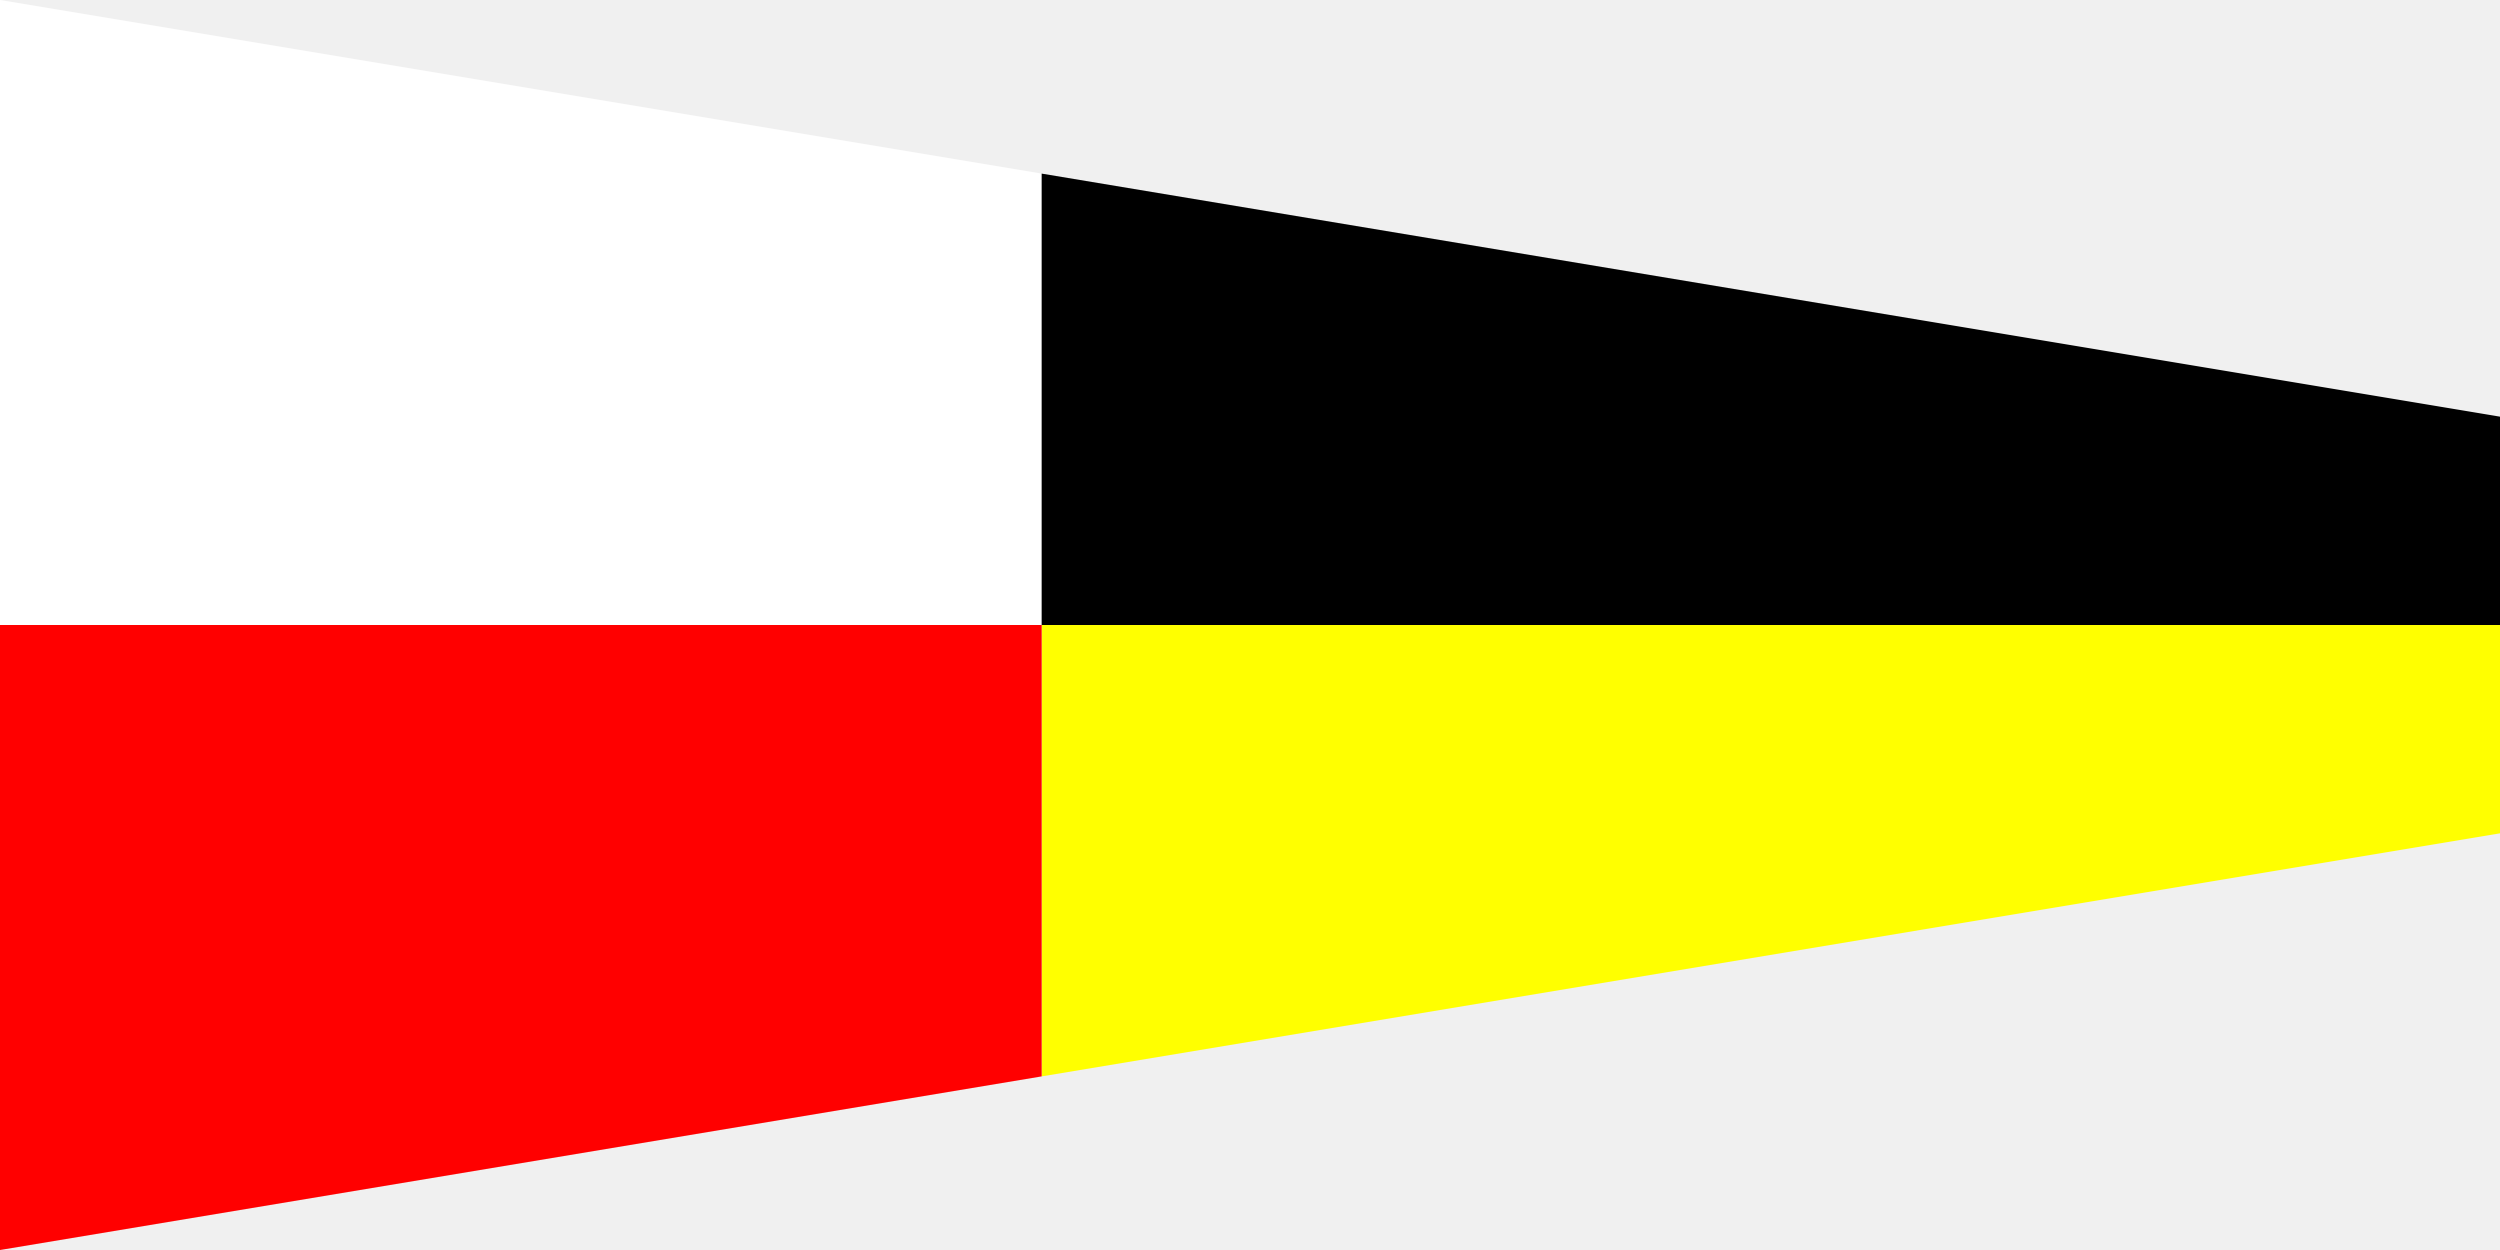
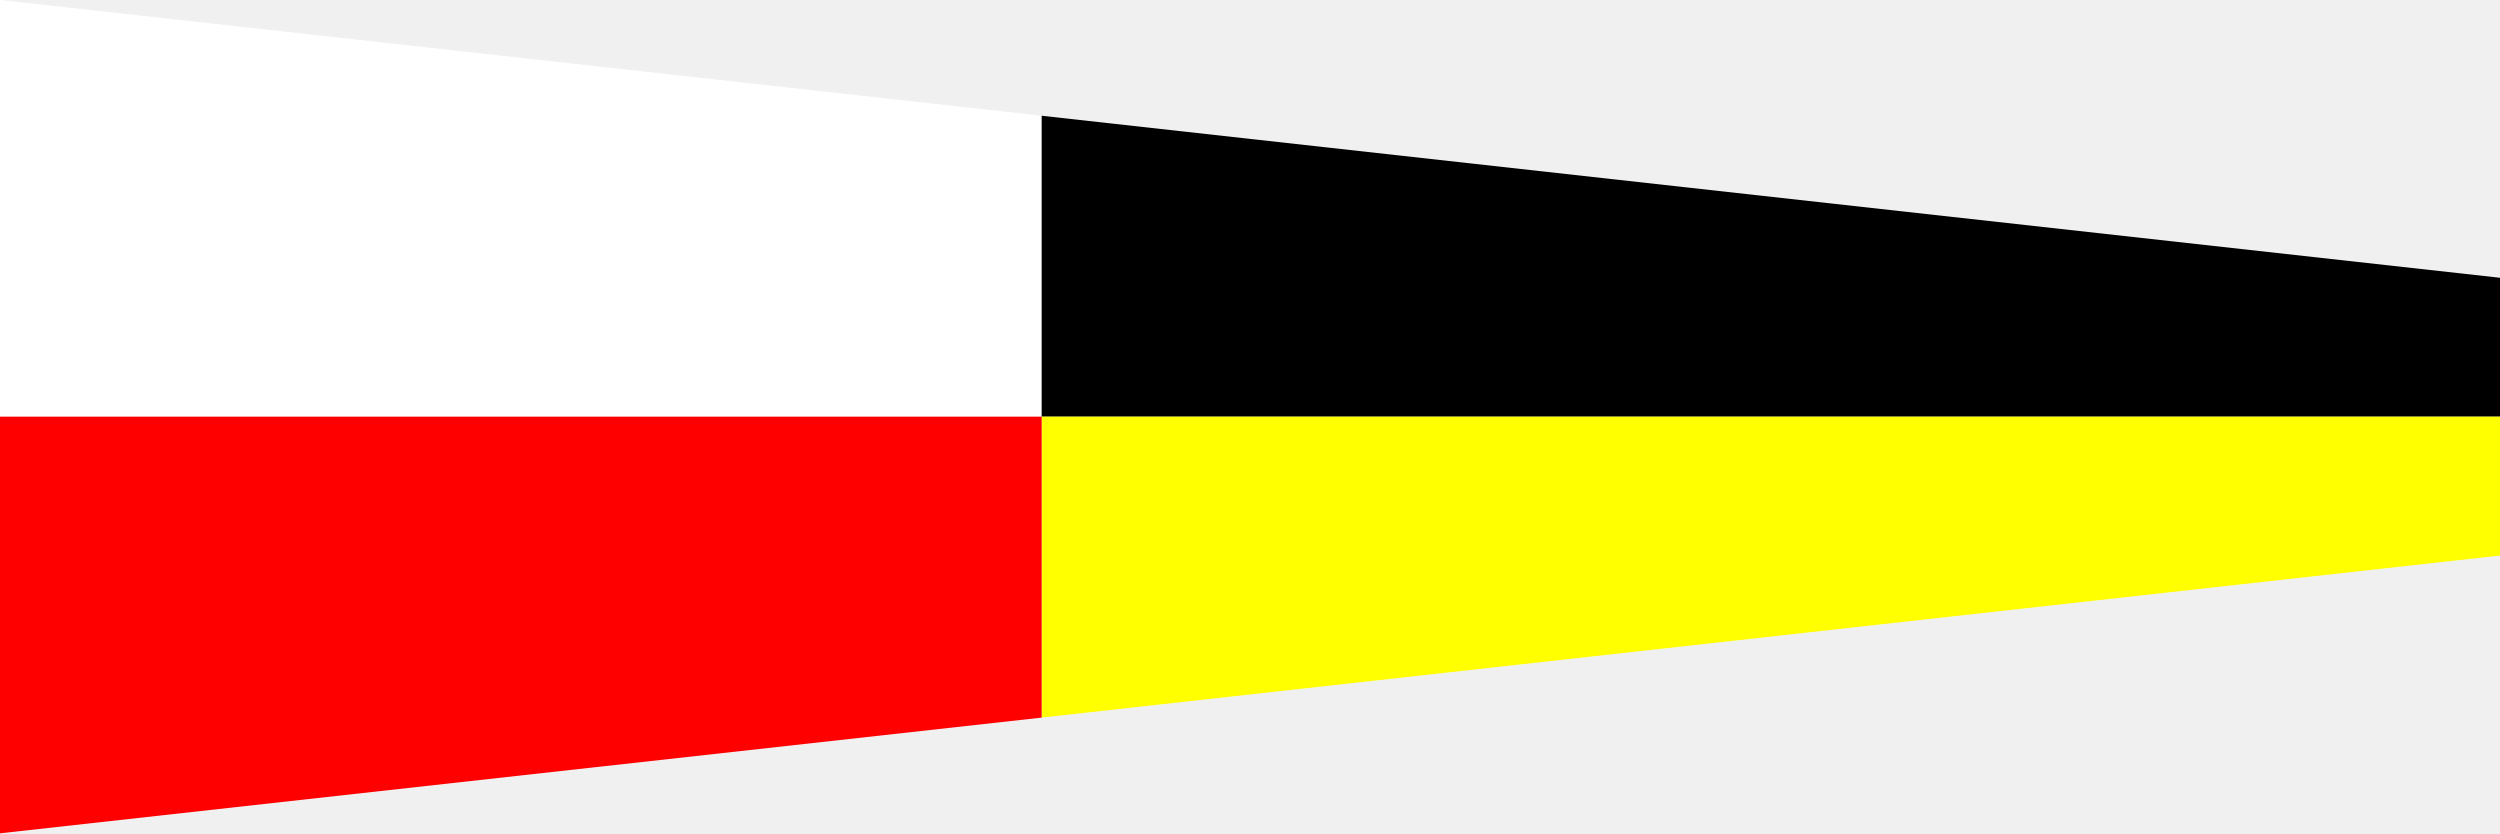
- <svg xmlns="http://www.w3.org/2000/svg" viewBox="0 0 360 180">
-   <path fill="#fff" d="M0,0V90H150V25Z" />
-   <path fill="#000" d="M150,25V90H360V60Z" />
-   <path fill="#ff0" d="M150,155V90H360V120Z" />
-   <path fill="#f00" d="M0,180V90H150V155Z" />
+ <svg xmlns="http://www.w3.org/2000/svg" viewBox="0 0 540 180">
+   <path fill="#fff" d="M0,0V90H225V25Z" />
+   <path fill="#000" d="M225,25V90H540V60Z" />
+   <path fill="#ff0" d="M225,155V90H540V120Z" />
+   <path fill="#f00" d="M0,180V90H225V155Z" />
</svg>
